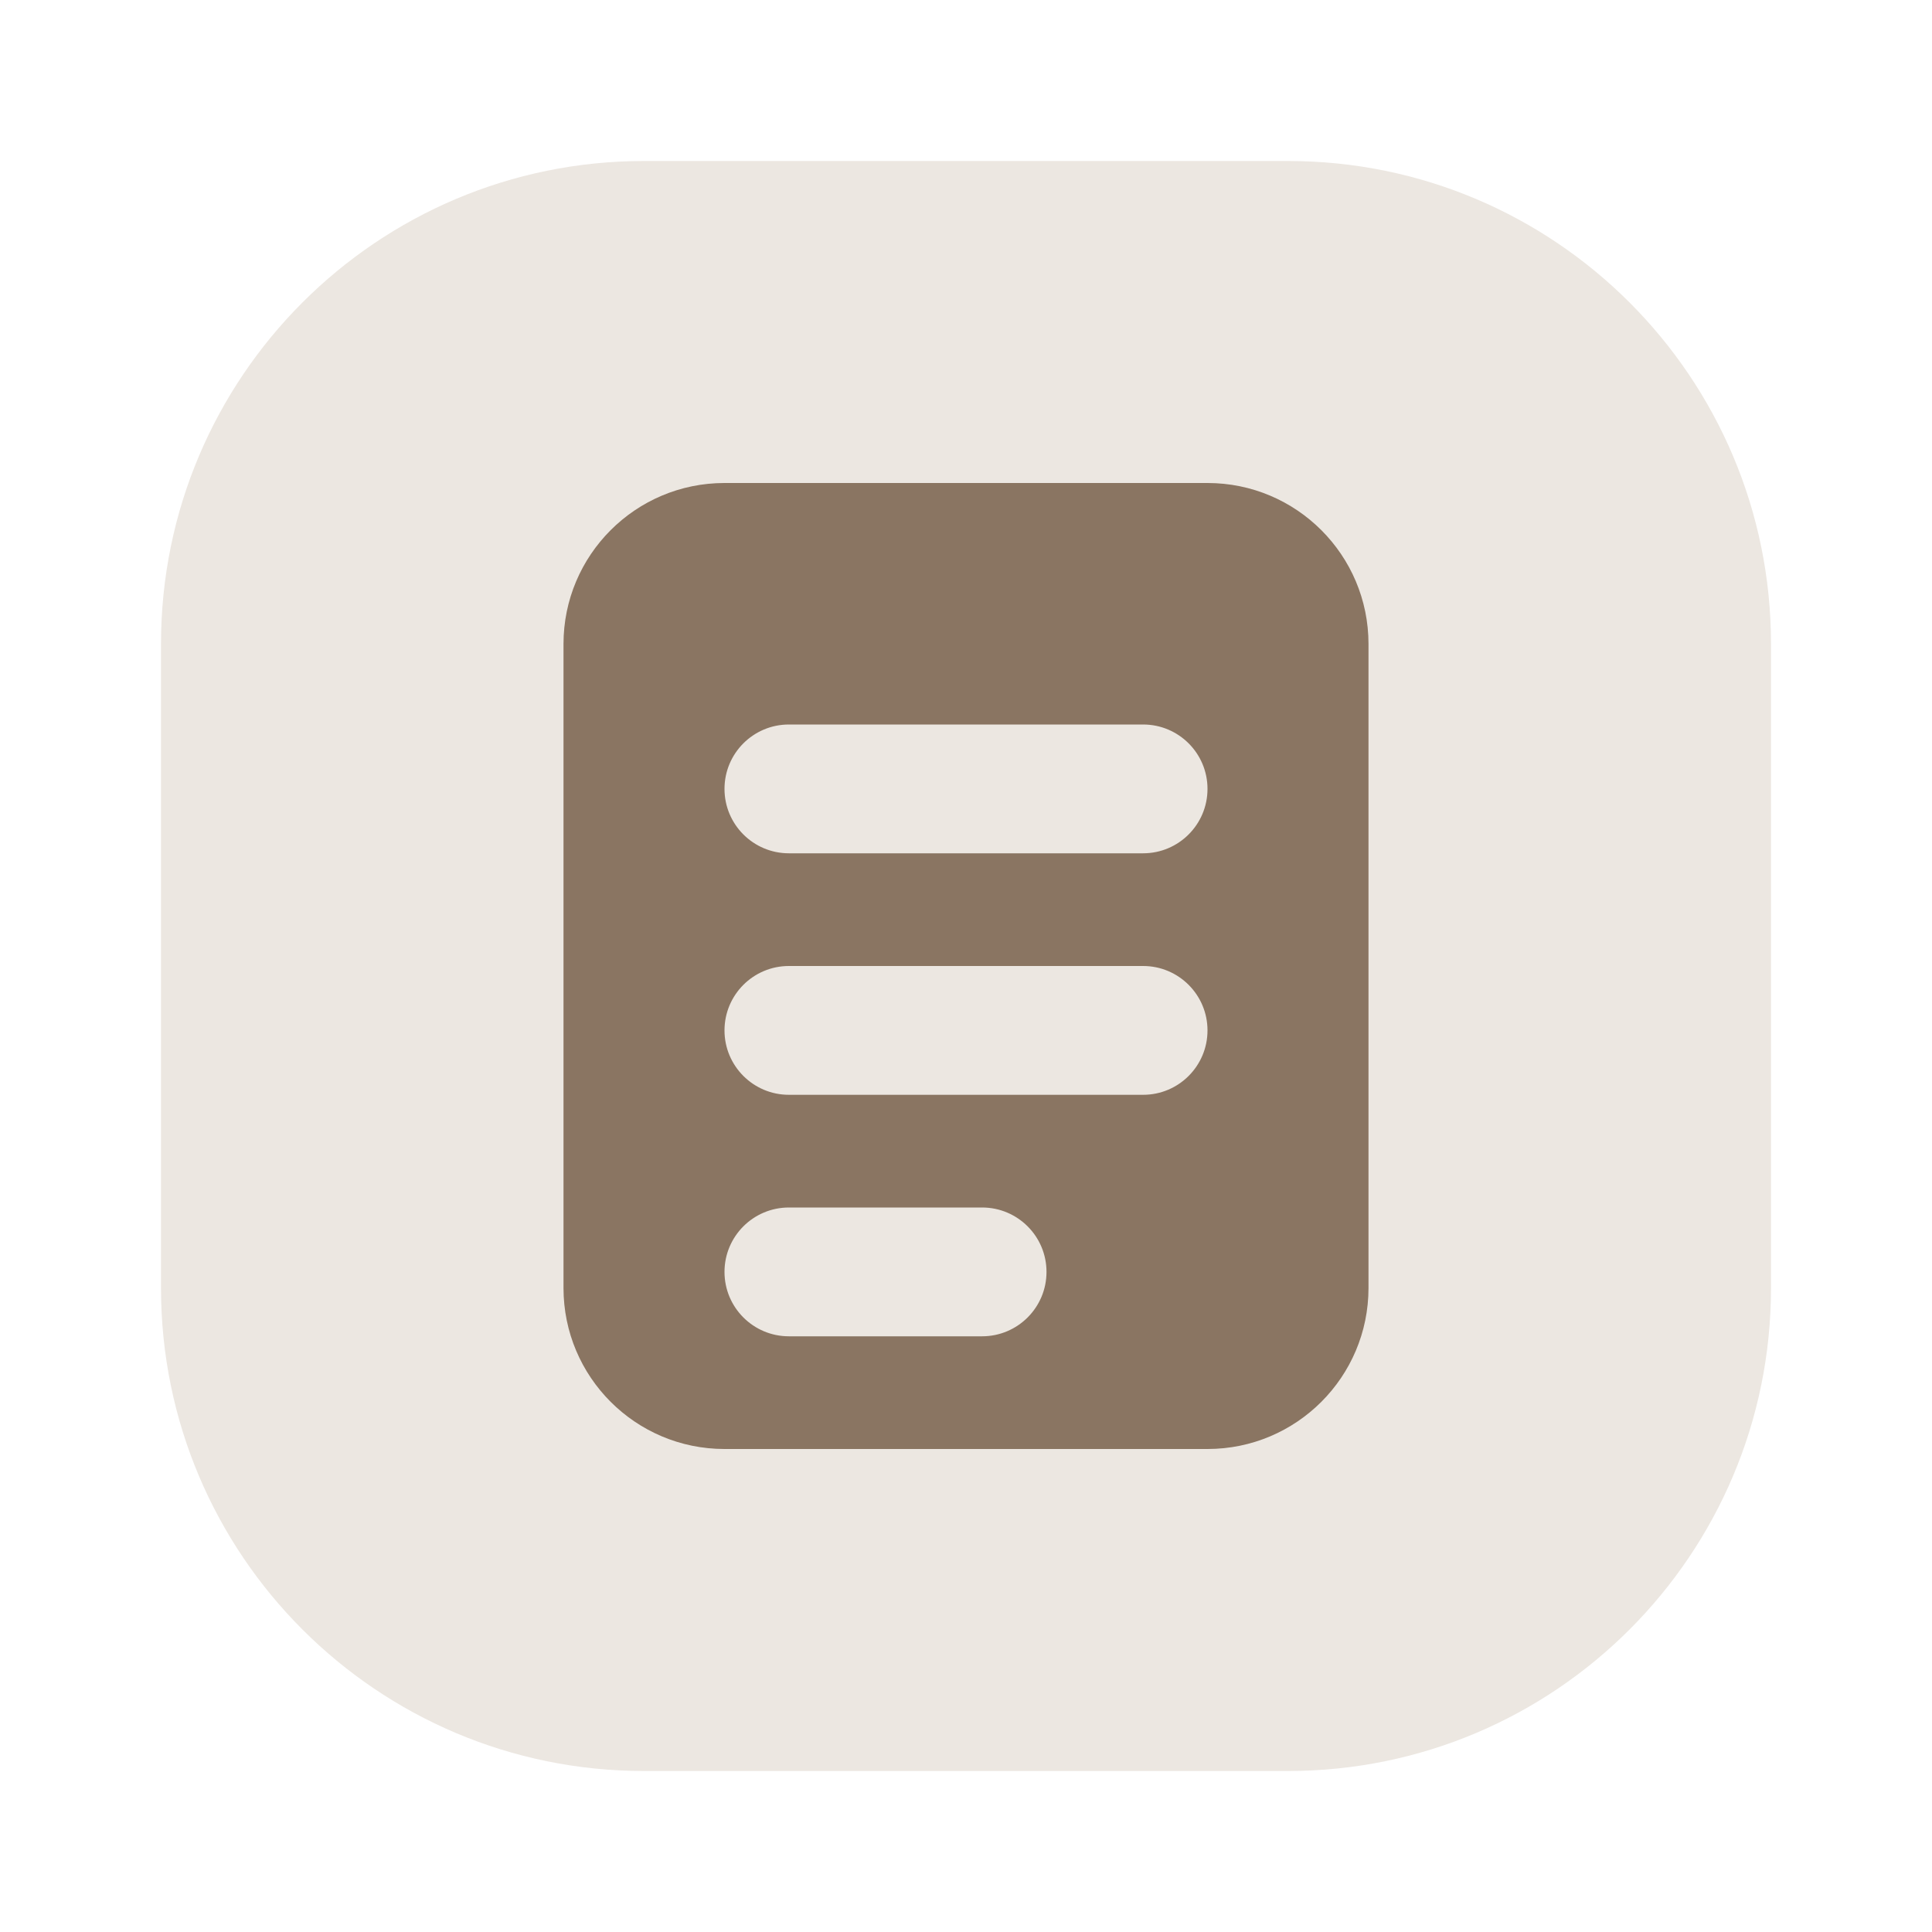
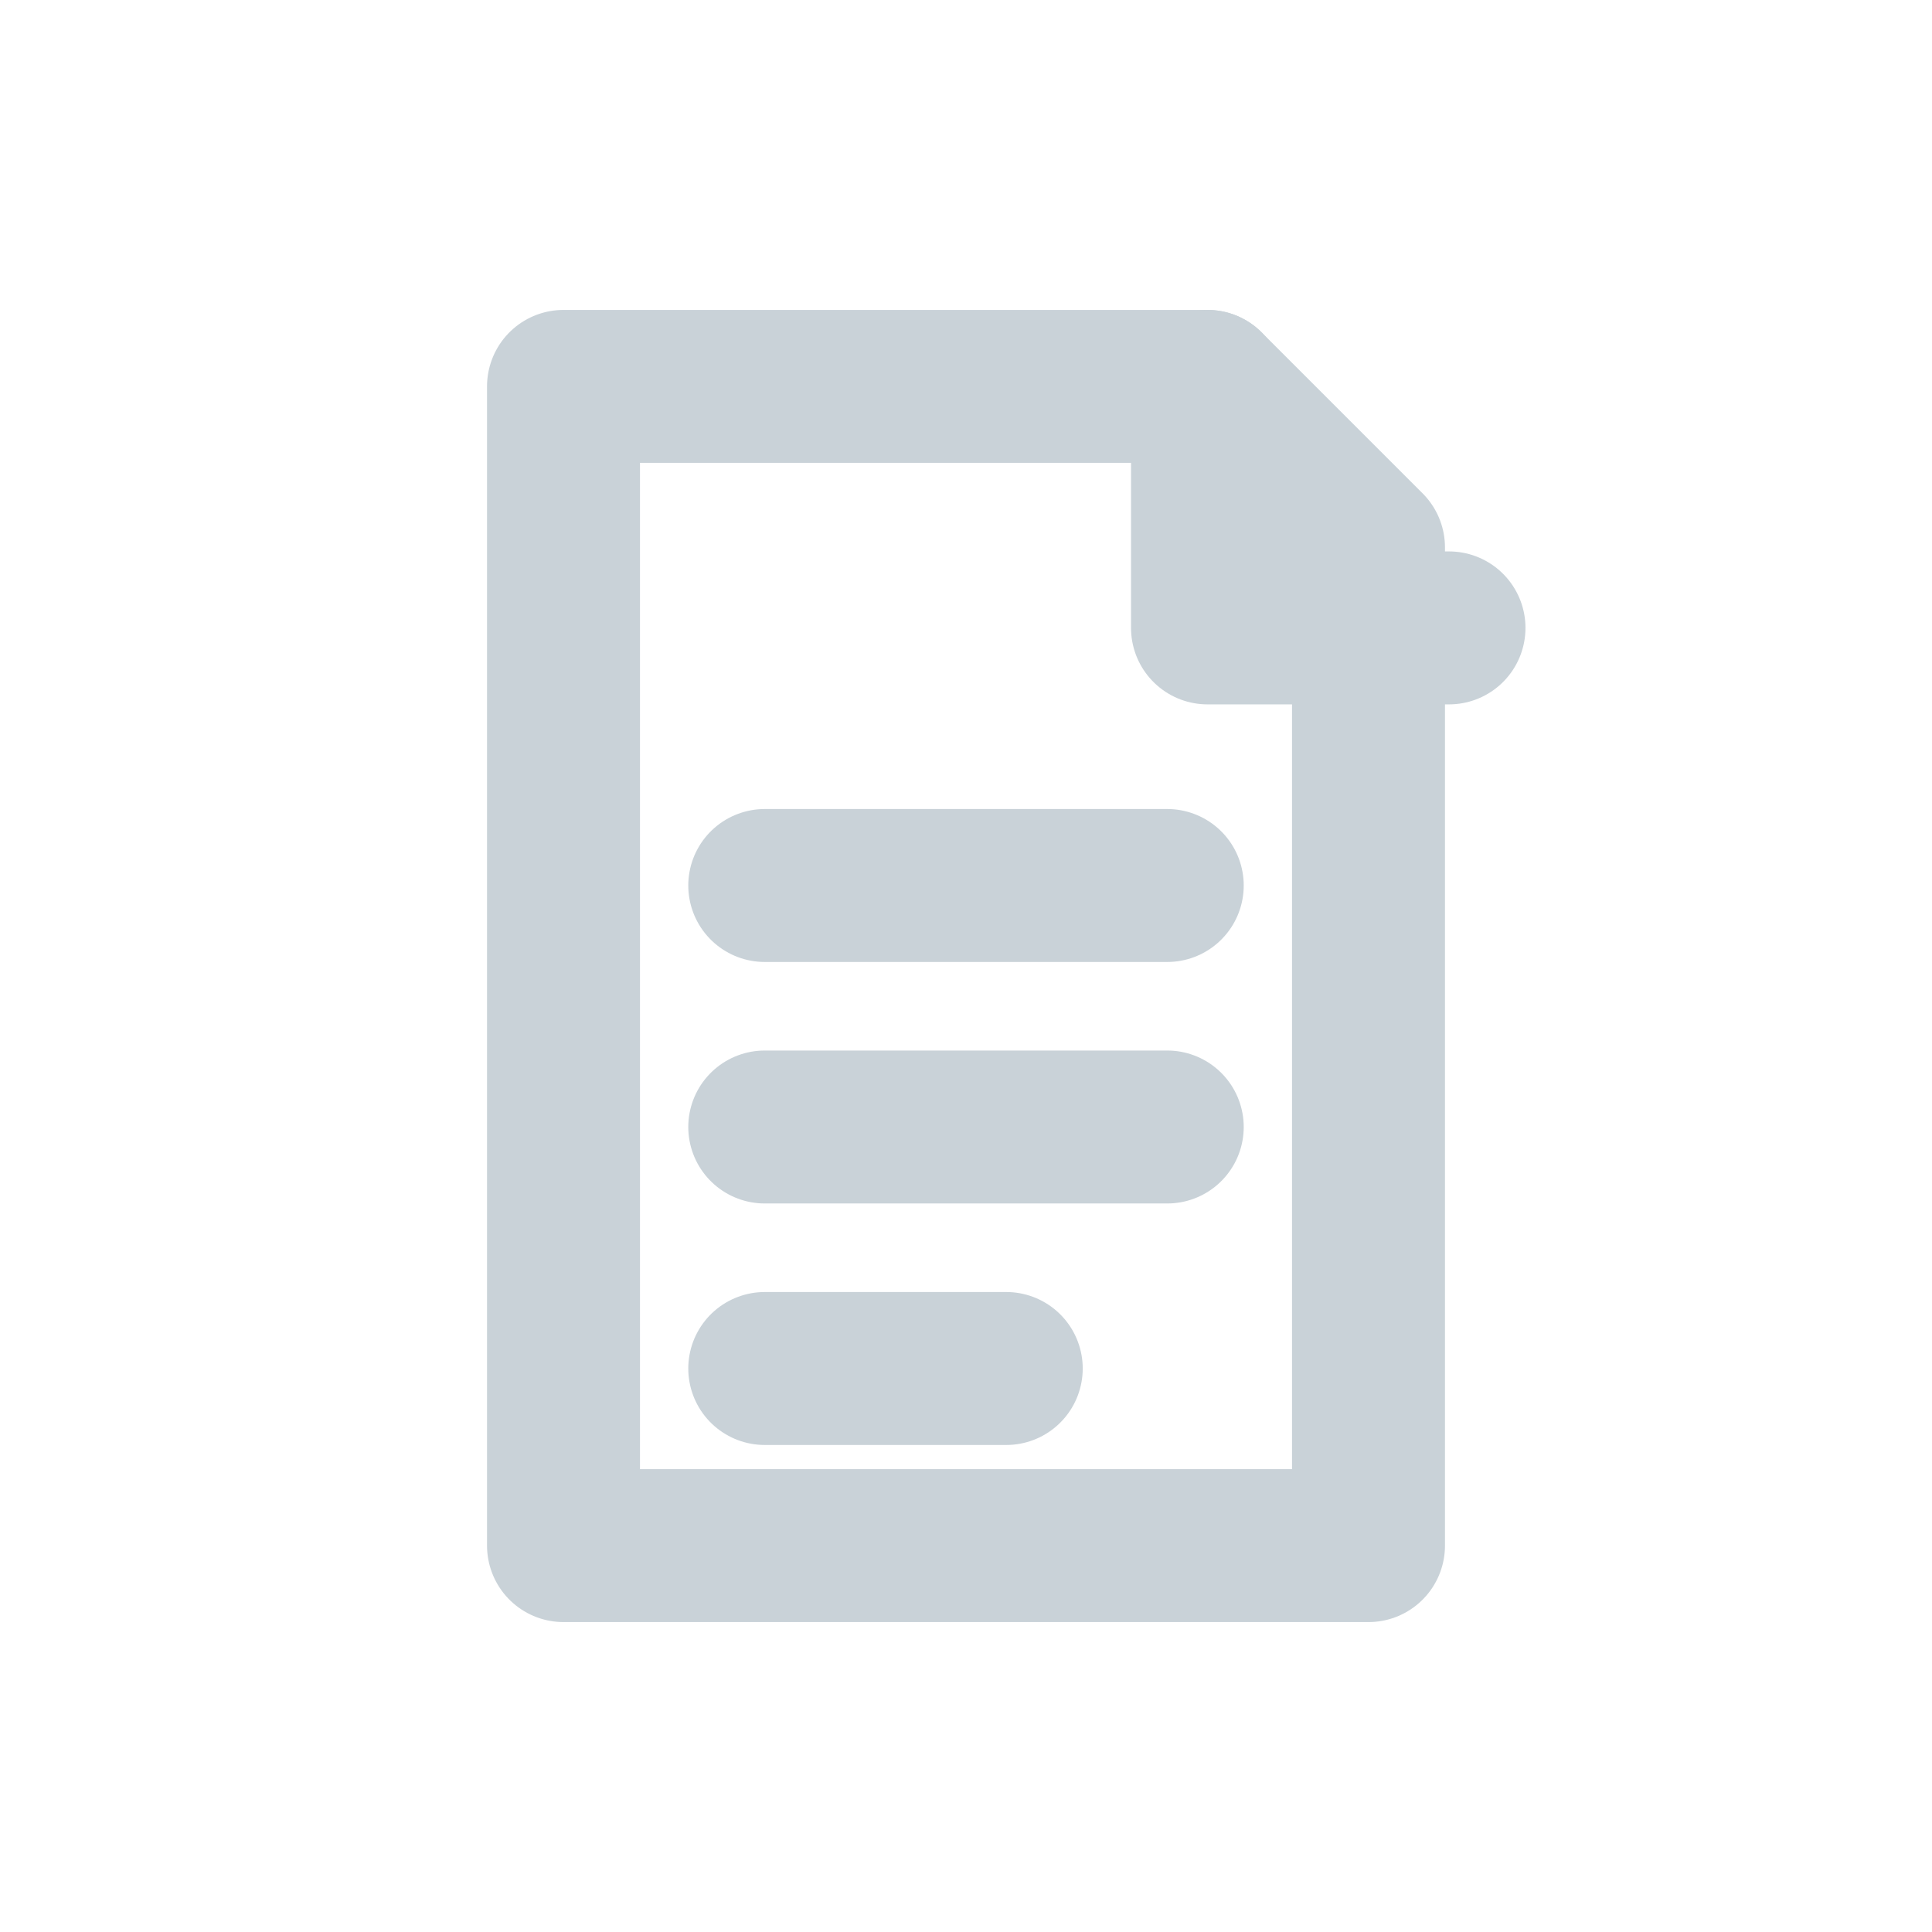
- <svg xmlns="http://www.w3.org/2000/svg" viewBox="0 0 24 24">
-   <rect x="2" y="2" width="20" height="20" rx="6" fill="#ECE7E1" />
-   <rect x="7" y="6" width="10" height="12" rx="2" fill="#8A7562" />
-   <rect x="9" y="9" width="6" height="1.6" rx="0.8" fill="#ECE7E1" />
-   <rect x="9" y="12" width="6" height="1.6" rx="0.8" fill="#ECE7E1" />
-   <rect x="9" y="15" width="4" height="1.6" rx="0.8" fill="#ECE7E1" />
+ <svg xmlns="http://www.w3.org/2000/svg" viewBox="0 0 24 24" fill="none">
+   <g stroke="#C9D2D8" stroke-width="1.9" stroke-linecap="round" stroke-linejoin="round">
+     <path d="M7 4.8h8l2 2v12.4H7z" />
+     <path d="M15 4.8v3h3" />
+     <path d="M9.5 11h5" />
+     <path d="M9.5 14h5" />
+     <path d="M9.5 17h3" />
+   </g>
</svg>
